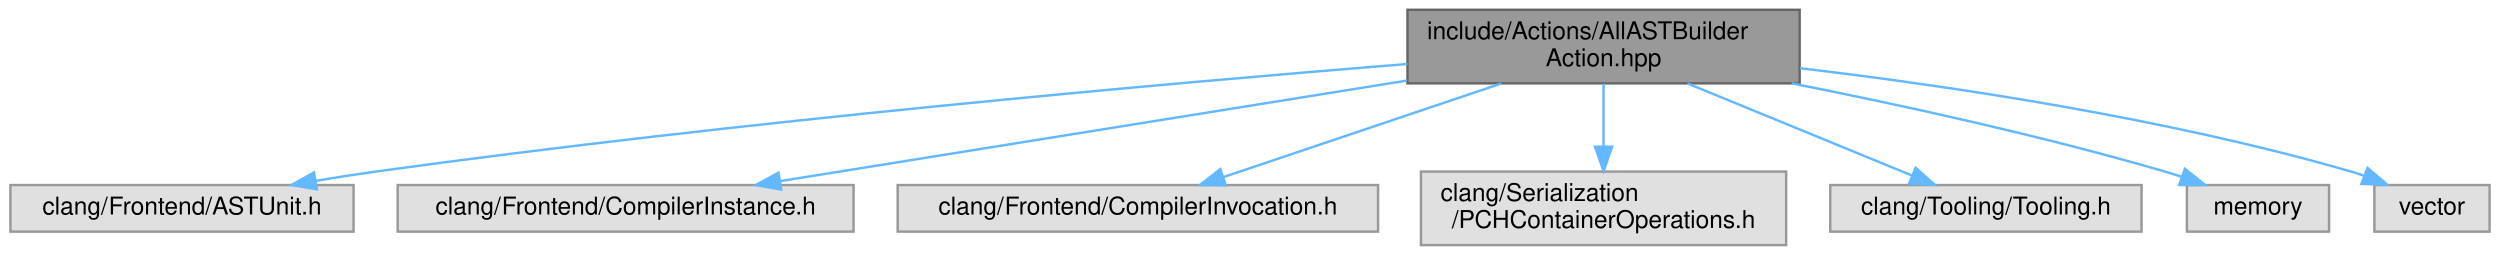
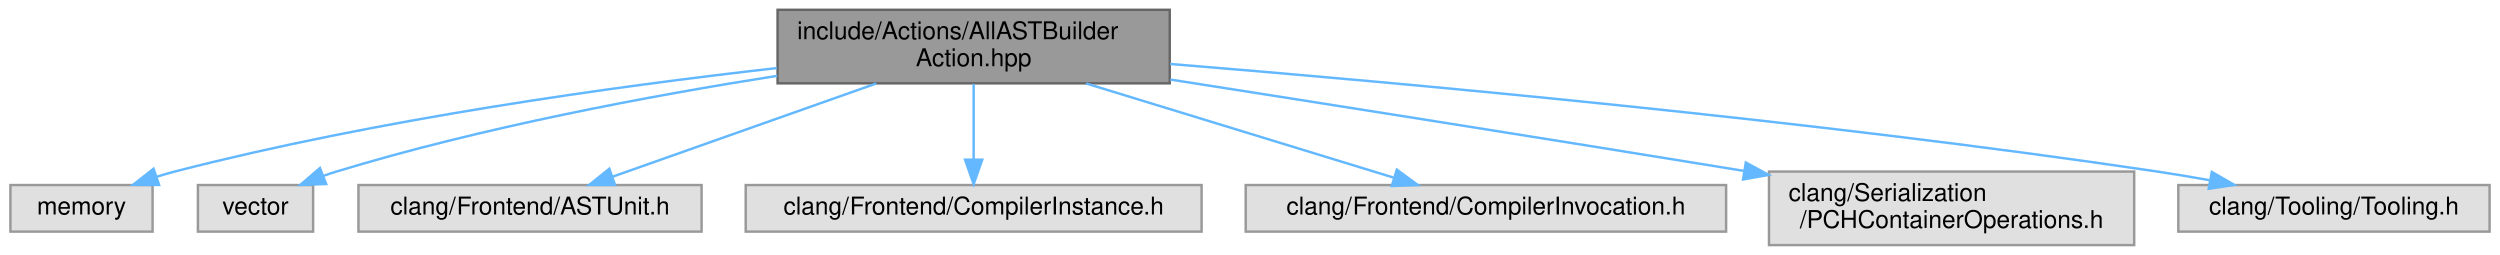
<svg xmlns="http://www.w3.org/2000/svg" xmlns:xlink="http://www.w3.org/1999/xlink" width="1020pt" height="104pt" viewBox="0.00 0.00 1019.50 104.00">
  <g id="graph0" class="graph" transform="scale(1 1) rotate(0) translate(4 100)">
    <g id="Node000001" class="node">
      <g id="a_Node000001">
        <a xlink:title=" ">
-           <polygon fill="#999999" stroke="#666666" points="730,-96 570,-96 570,-66 730,-66 730,-96" />
-           <text text-anchor="start" x="578" y="-84" font-family="Helvetica,sans-Serif" font-size="10.00">include/Actions/AllASTBuilder</text>
-           <text text-anchor="middle" x="650" y="-73" font-family="Helvetica,sans-Serif" font-size="10.00">Action.hpp</text>
+           <polygon fill="#999999" stroke="#666666" points="473,-96 313,-96 313,-66 473,-66 473,-96" />
+           <text text-anchor="start" x="321" y="-84" font-family="Helvetica,sans-Serif" font-size="10.00">include/Actions/AllASTBuilder</text>
+           <text text-anchor="middle" x="393" y="-73" font-family="Helvetica,sans-Serif" font-size="10.00">Action.hpp</text>
        </a>
      </g>
    </g>
    <g id="Node000002" class="node">
      <g id="a_Node000002">
        <a xlink:title=" ">
-           <polygon fill="#e0e0e0" stroke="#999999" points="140,-24.5 0,-24.5 0,-5.5 140,-5.5 140,-24.5" />
-           <text text-anchor="middle" x="70" y="-12.5" font-family="Helvetica,sans-Serif" font-size="10.00">clang/Frontend/ASTUnit.h</text>
+           <polygon fill="#e0e0e0" stroke="#999999" points="58,-24.5 0,-24.5 0,-5.5 58,-5.5 58,-24.5" />
+           <text text-anchor="middle" x="29" y="-12.5" font-family="Helvetica,sans-Serif" font-size="10.00">memory</text>
        </a>
      </g>
    </g>
    <g id="edge1_Node000001_Node000002" class="edge">
      <g id="a_edge1_Node000001_Node000002">
        <a xlink:title=" ">
-           <path fill="none" stroke="#63b8ff" d="M569.95,-73.9C470.86,-65.91 297.06,-50.48 149,-30 141.05,-28.9 132.69,-27.59 124.49,-26.21" />
-           <polygon fill="#63b8ff" stroke="#63b8ff" points="125.06,-22.76 114.61,-24.52 123.87,-29.66 125.06,-22.76" />
+           <path fill="none" stroke="#63b8ff" d="M312.71,-72.23C246.17,-64.72 149.47,-51.29 67,-30 64.56,-29.37 62.05,-28.64 59.55,-27.85" />
+           <polygon fill="#63b8ff" stroke="#63b8ff" points="60.66,-24.53 50.06,-24.61 58.4,-31.16 60.66,-24.53" />
        </a>
      </g>
    </g>
    <g id="Node000003" class="node">
      <g id="a_Node000003">
        <a xlink:title=" ">
-           <polygon fill="#e0e0e0" stroke="#999999" points="344,-24.5 158,-24.5 158,-5.5 344,-5.5 344,-24.5" />
-           <text text-anchor="middle" x="251" y="-12.5" font-family="Helvetica,sans-Serif" font-size="10.00">clang/Frontend/CompilerInstance.h</text>
+           <polygon fill="#e0e0e0" stroke="#999999" points="123.5,-24.5 76.5,-24.5 76.5,-5.5 123.5,-5.5 123.5,-24.5" />
+           <text text-anchor="middle" x="100" y="-12.5" font-family="Helvetica,sans-Serif" font-size="10.00">vector</text>
        </a>
      </g>
    </g>
    <g id="edge2_Node000001_Node000003" class="edge">
      <g id="a_edge2_Node000001_Node000003">
        <a xlink:title=" ">
-           <path fill="none" stroke="#63b8ff" d="M569.74,-67.13C494.36,-55.04 383.12,-37.19 313.96,-26.1" />
-           <polygon fill="#63b8ff" stroke="#63b8ff" points="314.5,-22.64 304.07,-24.51 313.39,-29.55 314.5,-22.64" />
+           <path fill="none" stroke="#63b8ff" d="M312.86,-69.07C260.91,-60.9 192.14,-48.01 133,-30 131.32,-29.49 129.61,-28.92 127.9,-28.31" />
+           <polygon fill="#63b8ff" stroke="#63b8ff" points="128.83,-24.92 118.25,-24.55 126.29,-31.44 128.83,-24.92" />
        </a>
      </g>
    </g>
    <g id="Node000004" class="node">
      <g id="a_Node000004">
        <a xlink:title=" ">
-           <polygon fill="#e0e0e0" stroke="#999999" points="558,-24.5 362,-24.5 362,-5.5 558,-5.5 558,-24.5" />
-           <text text-anchor="middle" x="460" y="-12.5" font-family="Helvetica,sans-Serif" font-size="10.00">clang/Frontend/CompilerInvocation.h</text>
+           <polygon fill="#e0e0e0" stroke="#999999" points="282,-24.5 142,-24.5 142,-5.5 282,-5.5 282,-24.5" />
+           <text text-anchor="middle" x="212" y="-12.5" font-family="Helvetica,sans-Serif" font-size="10.00">clang/Frontend/ASTUnit.h</text>
        </a>
      </g>
    </g>
    <g id="edge3_Node000001_Node000004" class="edge">
      <g id="a_edge3_Node000001_Node000004">
        <a xlink:title=" ">
-           <path fill="none" stroke="#63b8ff" d="M608.3,-65.95C574.4,-54.53 527.09,-38.6 495.1,-27.82" />
-           <polygon fill="#63b8ff" stroke="#63b8ff" points="495.88,-24.39 485.29,-24.52 493.65,-31.03 495.88,-24.39" />
+           <path fill="none" stroke="#63b8ff" d="M353.28,-65.95C321.12,-54.58 276.3,-38.74 245.83,-27.96" />
+           <polygon fill="#63b8ff" stroke="#63b8ff" points="246.68,-24.55 236.09,-24.52 244.35,-31.15 246.68,-24.55" />
        </a>
      </g>
    </g>
    <g id="Node000005" class="node">
      <g id="a_Node000005">
        <a xlink:title=" ">
-           <polygon fill="#e0e0e0" stroke="#999999" points="724.5,-30 575.5,-30 575.5,0 724.5,0 724.5,-30" />
-           <text text-anchor="start" x="583.5" y="-18" font-family="Helvetica,sans-Serif" font-size="10.00">clang/Serialization</text>
-           <text text-anchor="middle" x="650" y="-7" font-family="Helvetica,sans-Serif" font-size="10.00">/PCHContainerOperations.h</text>
+           <polygon fill="#e0e0e0" stroke="#999999" points="486,-24.5 300,-24.5 300,-5.5 486,-5.5 486,-24.5" />
+           <text text-anchor="middle" x="393" y="-12.5" font-family="Helvetica,sans-Serif" font-size="10.00">clang/Frontend/CompilerInstance.h</text>
        </a>
      </g>
    </g>
    <g id="edge4_Node000001_Node000005" class="edge">
      <g id="a_edge4_Node000001_Node000005">
        <a xlink:title=" ">
-           <path fill="none" stroke="#63b8ff" d="M650,-65.8C650,-58.34 650,-48.99 650,-40.41" />
-           <polygon fill="#63b8ff" stroke="#63b8ff" points="653.5,-40.16 650,-30.16 646.5,-40.16 653.5,-40.16" />
+           <path fill="none" stroke="#63b8ff" d="M393,-65.8C393,-56.7 393,-44.79 393,-34.9" />
+           <polygon fill="#63b8ff" stroke="#63b8ff" points="396.5,-34.84 393,-24.84 389.5,-34.84 396.5,-34.84" />
        </a>
      </g>
    </g>
    <g id="Node000006" class="node">
      <g id="a_Node000006">
        <a xlink:title=" ">
-           <polygon fill="#e0e0e0" stroke="#999999" points="869.5,-24.5 742.5,-24.5 742.5,-5.5 869.5,-5.5 869.5,-24.5" />
-           <text text-anchor="middle" x="806" y="-12.5" font-family="Helvetica,sans-Serif" font-size="10.00">clang/Tooling/Tooling.h</text>
+           <polygon fill="#e0e0e0" stroke="#999999" points="700,-24.5 504,-24.5 504,-5.5 700,-5.5 700,-24.5" />
+           <text text-anchor="middle" x="602" y="-12.5" font-family="Helvetica,sans-Serif" font-size="10.00">clang/Frontend/CompilerInvocation.h</text>
        </a>
      </g>
    </g>
    <g id="edge5_Node000001_Node000006" class="edge">
      <g id="a_edge5_Node000001_Node000006">
        <a xlink:title=" ">
-           <path fill="none" stroke="#63b8ff" d="M684.23,-65.95C711.59,-54.73 749.57,-39.15 775.81,-28.39" />
-           <polygon fill="#63b8ff" stroke="#63b8ff" points="777.32,-31.55 785.24,-24.52 774.66,-25.07 777.32,-31.55" />
+           <path fill="none" stroke="#63b8ff" d="M438.87,-65.95C476.49,-54.43 529.1,-38.32 564.3,-27.54" />
+           <polygon fill="#63b8ff" stroke="#63b8ff" points="565.65,-30.79 574.19,-24.52 563.6,-24.1 565.65,-30.79" />
        </a>
      </g>
    </g>
    <g id="Node000007" class="node">
      <g id="a_Node000007">
        <a xlink:title=" ">
-           <polygon fill="#e0e0e0" stroke="#999999" points="946,-24.5 888,-24.5 888,-5.5 946,-5.5 946,-24.5" />
-           <text text-anchor="middle" x="917" y="-12.5" font-family="Helvetica,sans-Serif" font-size="10.00">memory</text>
+           <polygon fill="#e0e0e0" stroke="#999999" points="866.5,-30 717.5,-30 717.5,0 866.5,0 866.5,-30" />
+           <text text-anchor="start" x="725.5" y="-18" font-family="Helvetica,sans-Serif" font-size="10.00">clang/Serialization</text>
+           <text text-anchor="middle" x="792" y="-7" font-family="Helvetica,sans-Serif" font-size="10.00">/PCHContainerOperations.h</text>
        </a>
      </g>
    </g>
    <g id="edge6_Node000001_Node000007" class="edge">
      <g id="a_edge6_Node000001_Node000007">
        <a xlink:title=" ">
-           <path fill="none" stroke="#63b8ff" d="M726.74,-66C771.52,-57.14 828.9,-44.62 879,-30 881.28,-29.34 883.62,-28.6 885.96,-27.83" />
-           <polygon fill="#63b8ff" stroke="#63b8ff" points="887.18,-31.11 895.47,-24.52 884.87,-24.5 887.18,-31.11" />
+           <path fill="none" stroke="#63b8ff" d="M473.23,-67.54C534.69,-57.93 621.89,-44.2 707.22,-30.28" />
+           <polygon fill="#63b8ff" stroke="#63b8ff" points="708.04,-33.69 717.35,-28.63 706.92,-26.79 708.04,-33.69" />
        </a>
      </g>
    </g>
    <g id="Node000008" class="node">
      <g id="a_Node000008">
        <a xlink:title=" ">
-           <polygon fill="#e0e0e0" stroke="#999999" points="1011.5,-24.5 964.5,-24.5 964.5,-5.5 1011.5,-5.5 1011.5,-24.5" />
-           <text text-anchor="middle" x="988" y="-12.5" font-family="Helvetica,sans-Serif" font-size="10.00">vector</text>
+           <polygon fill="#e0e0e0" stroke="#999999" points="1011.5,-24.5 884.5,-24.5 884.5,-5.5 1011.5,-5.5 1011.5,-24.5" />
+           <text text-anchor="middle" x="948" y="-12.5" font-family="Helvetica,sans-Serif" font-size="10.00">clang/Tooling/Tooling.h</text>
        </a>
      </g>
    </g>
    <g id="edge7_Node000001_Node000008" class="edge">
      <g id="a_edge7_Node000001_Node000008">
        <a xlink:title=" ">
-           <path fill="none" stroke="#63b8ff" d="M730.15,-72.16C792.34,-64.81 880.27,-51.64 955,-30 956.69,-29.51 958.4,-28.96 960.12,-28.37" />
-           <polygon fill="#63b8ff" stroke="#63b8ff" points="961.71,-31.51 969.78,-24.64 959.19,-24.97 961.71,-31.51" />
+           <path fill="none" stroke="#63b8ff" d="M473.18,-73.9C569.23,-66.08 734.87,-50.98 876,-30 882.85,-28.98 890.05,-27.76 897.13,-26.48" />
+           <polygon fill="#63b8ff" stroke="#63b8ff" points="898.18,-29.84 907.37,-24.56 896.89,-22.96 898.18,-29.84" />
        </a>
      </g>
    </g>
  </g>
</svg>
